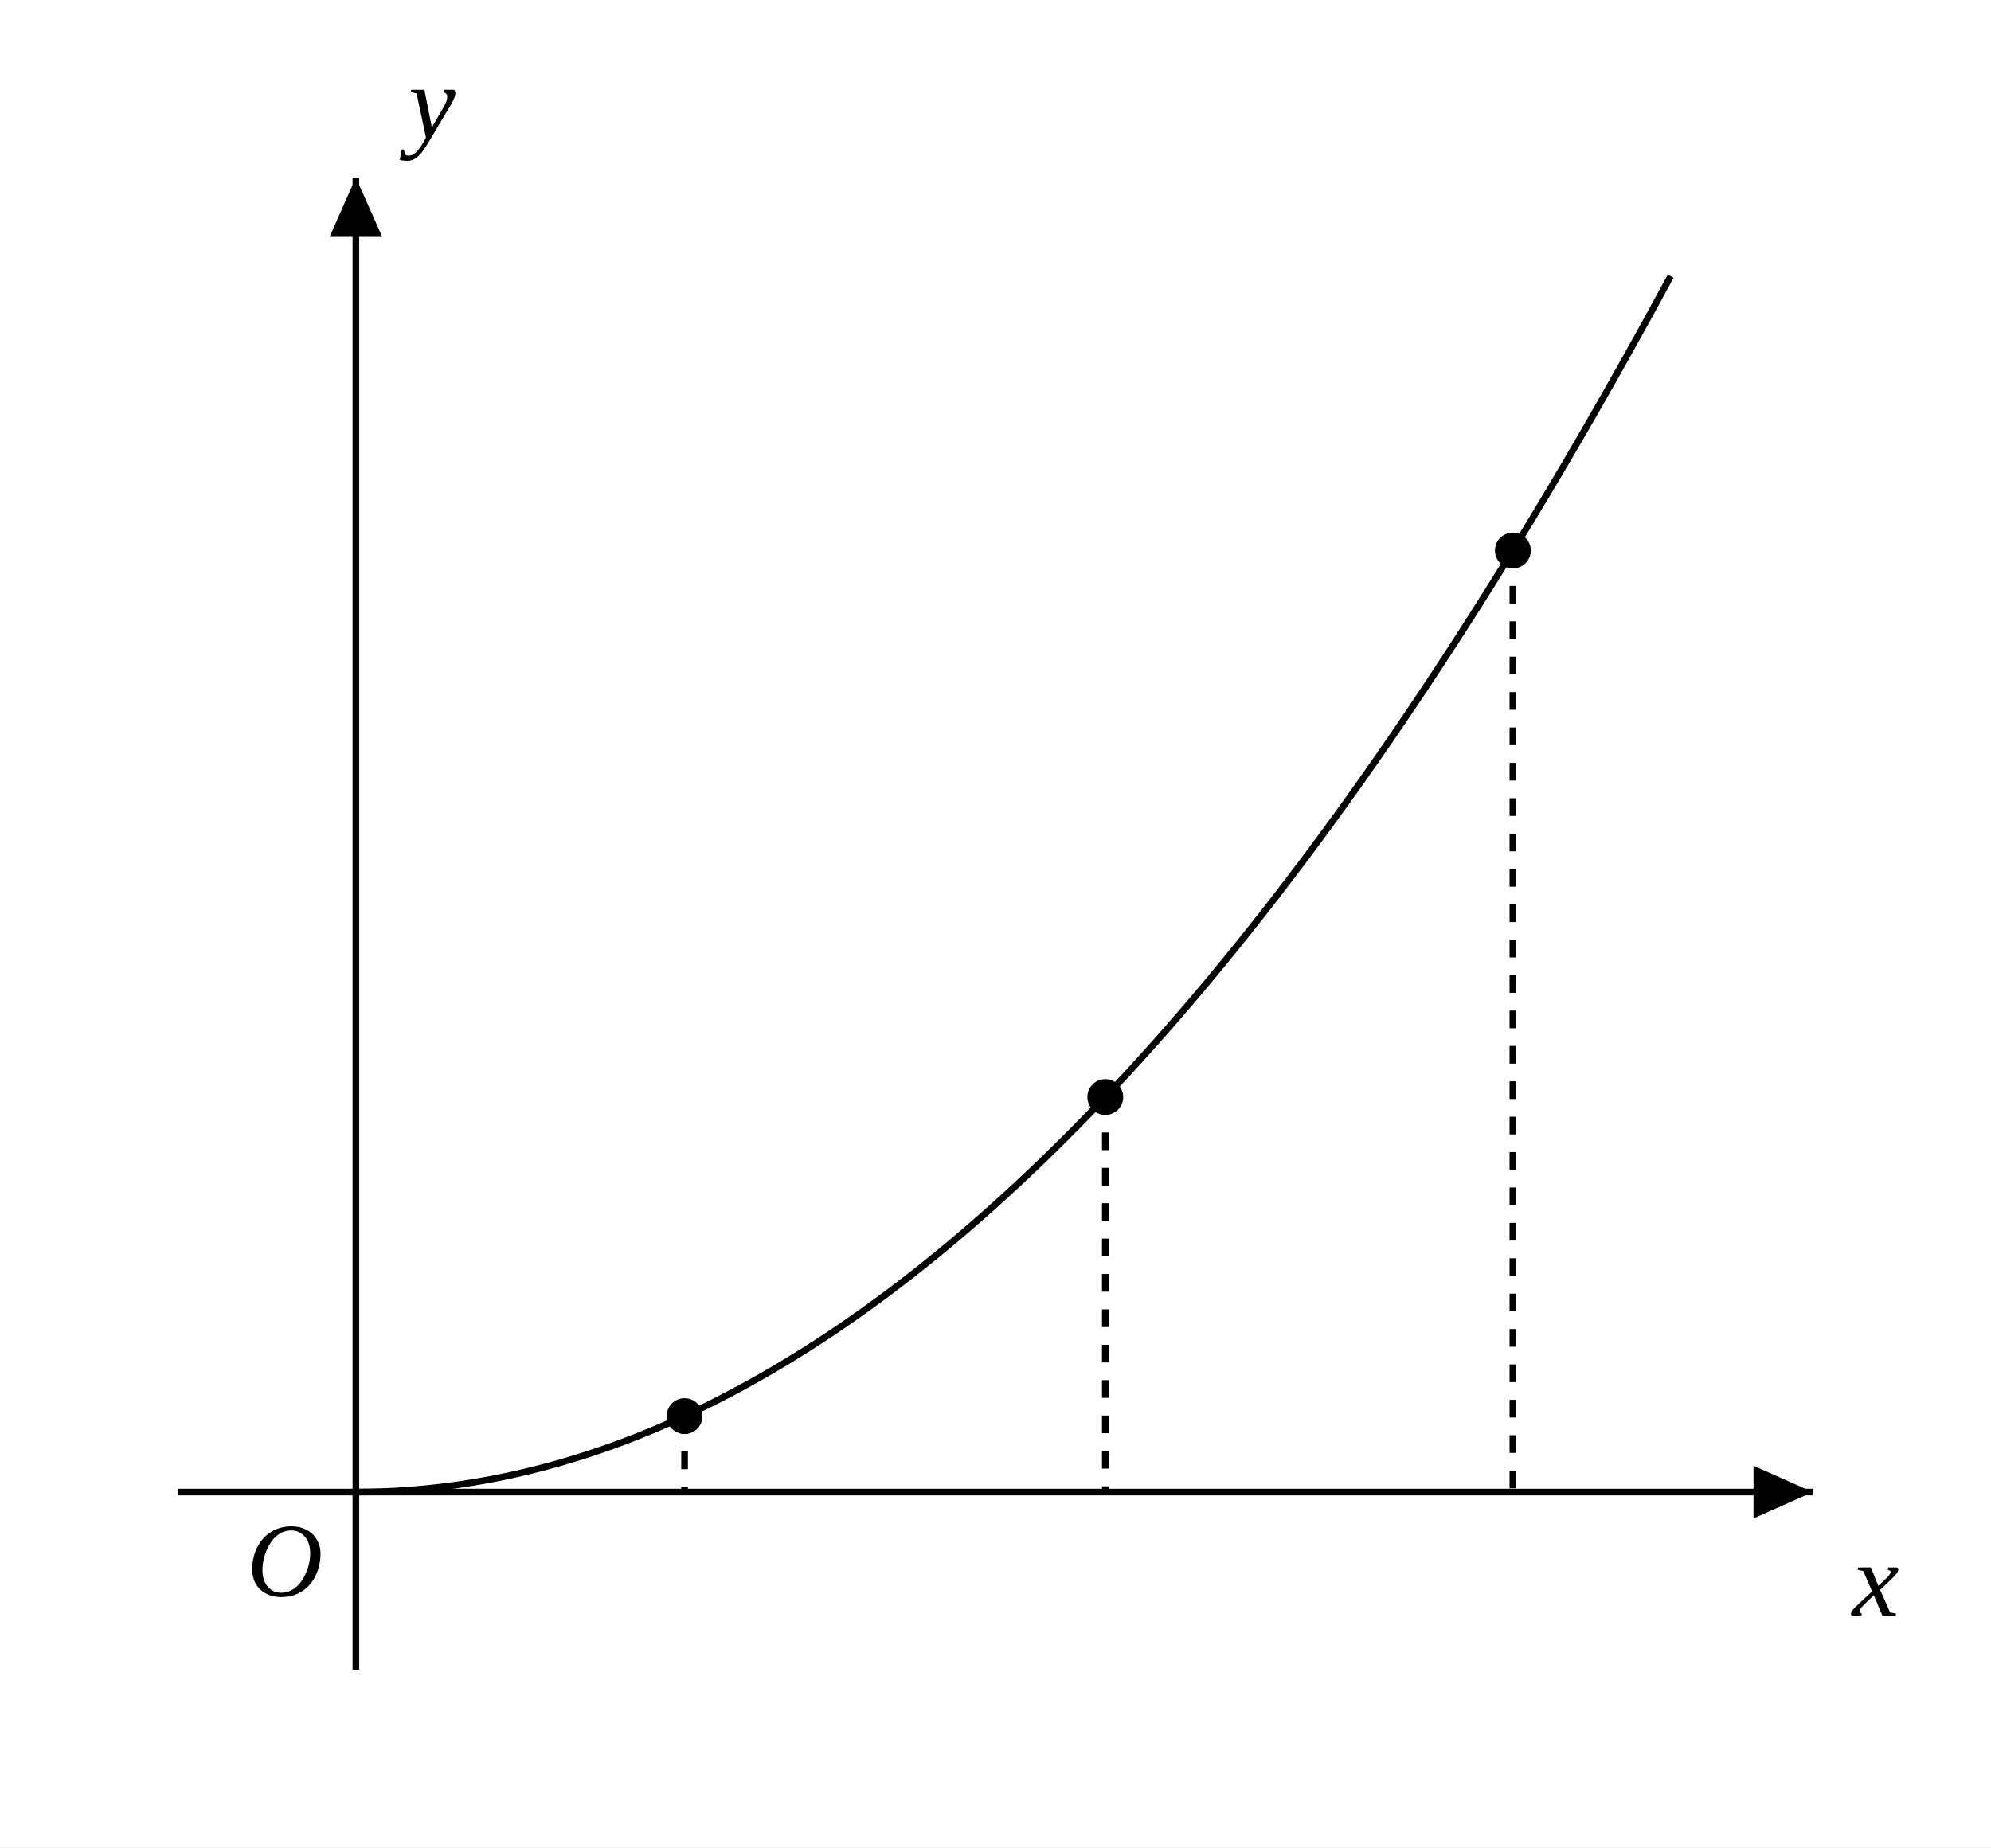
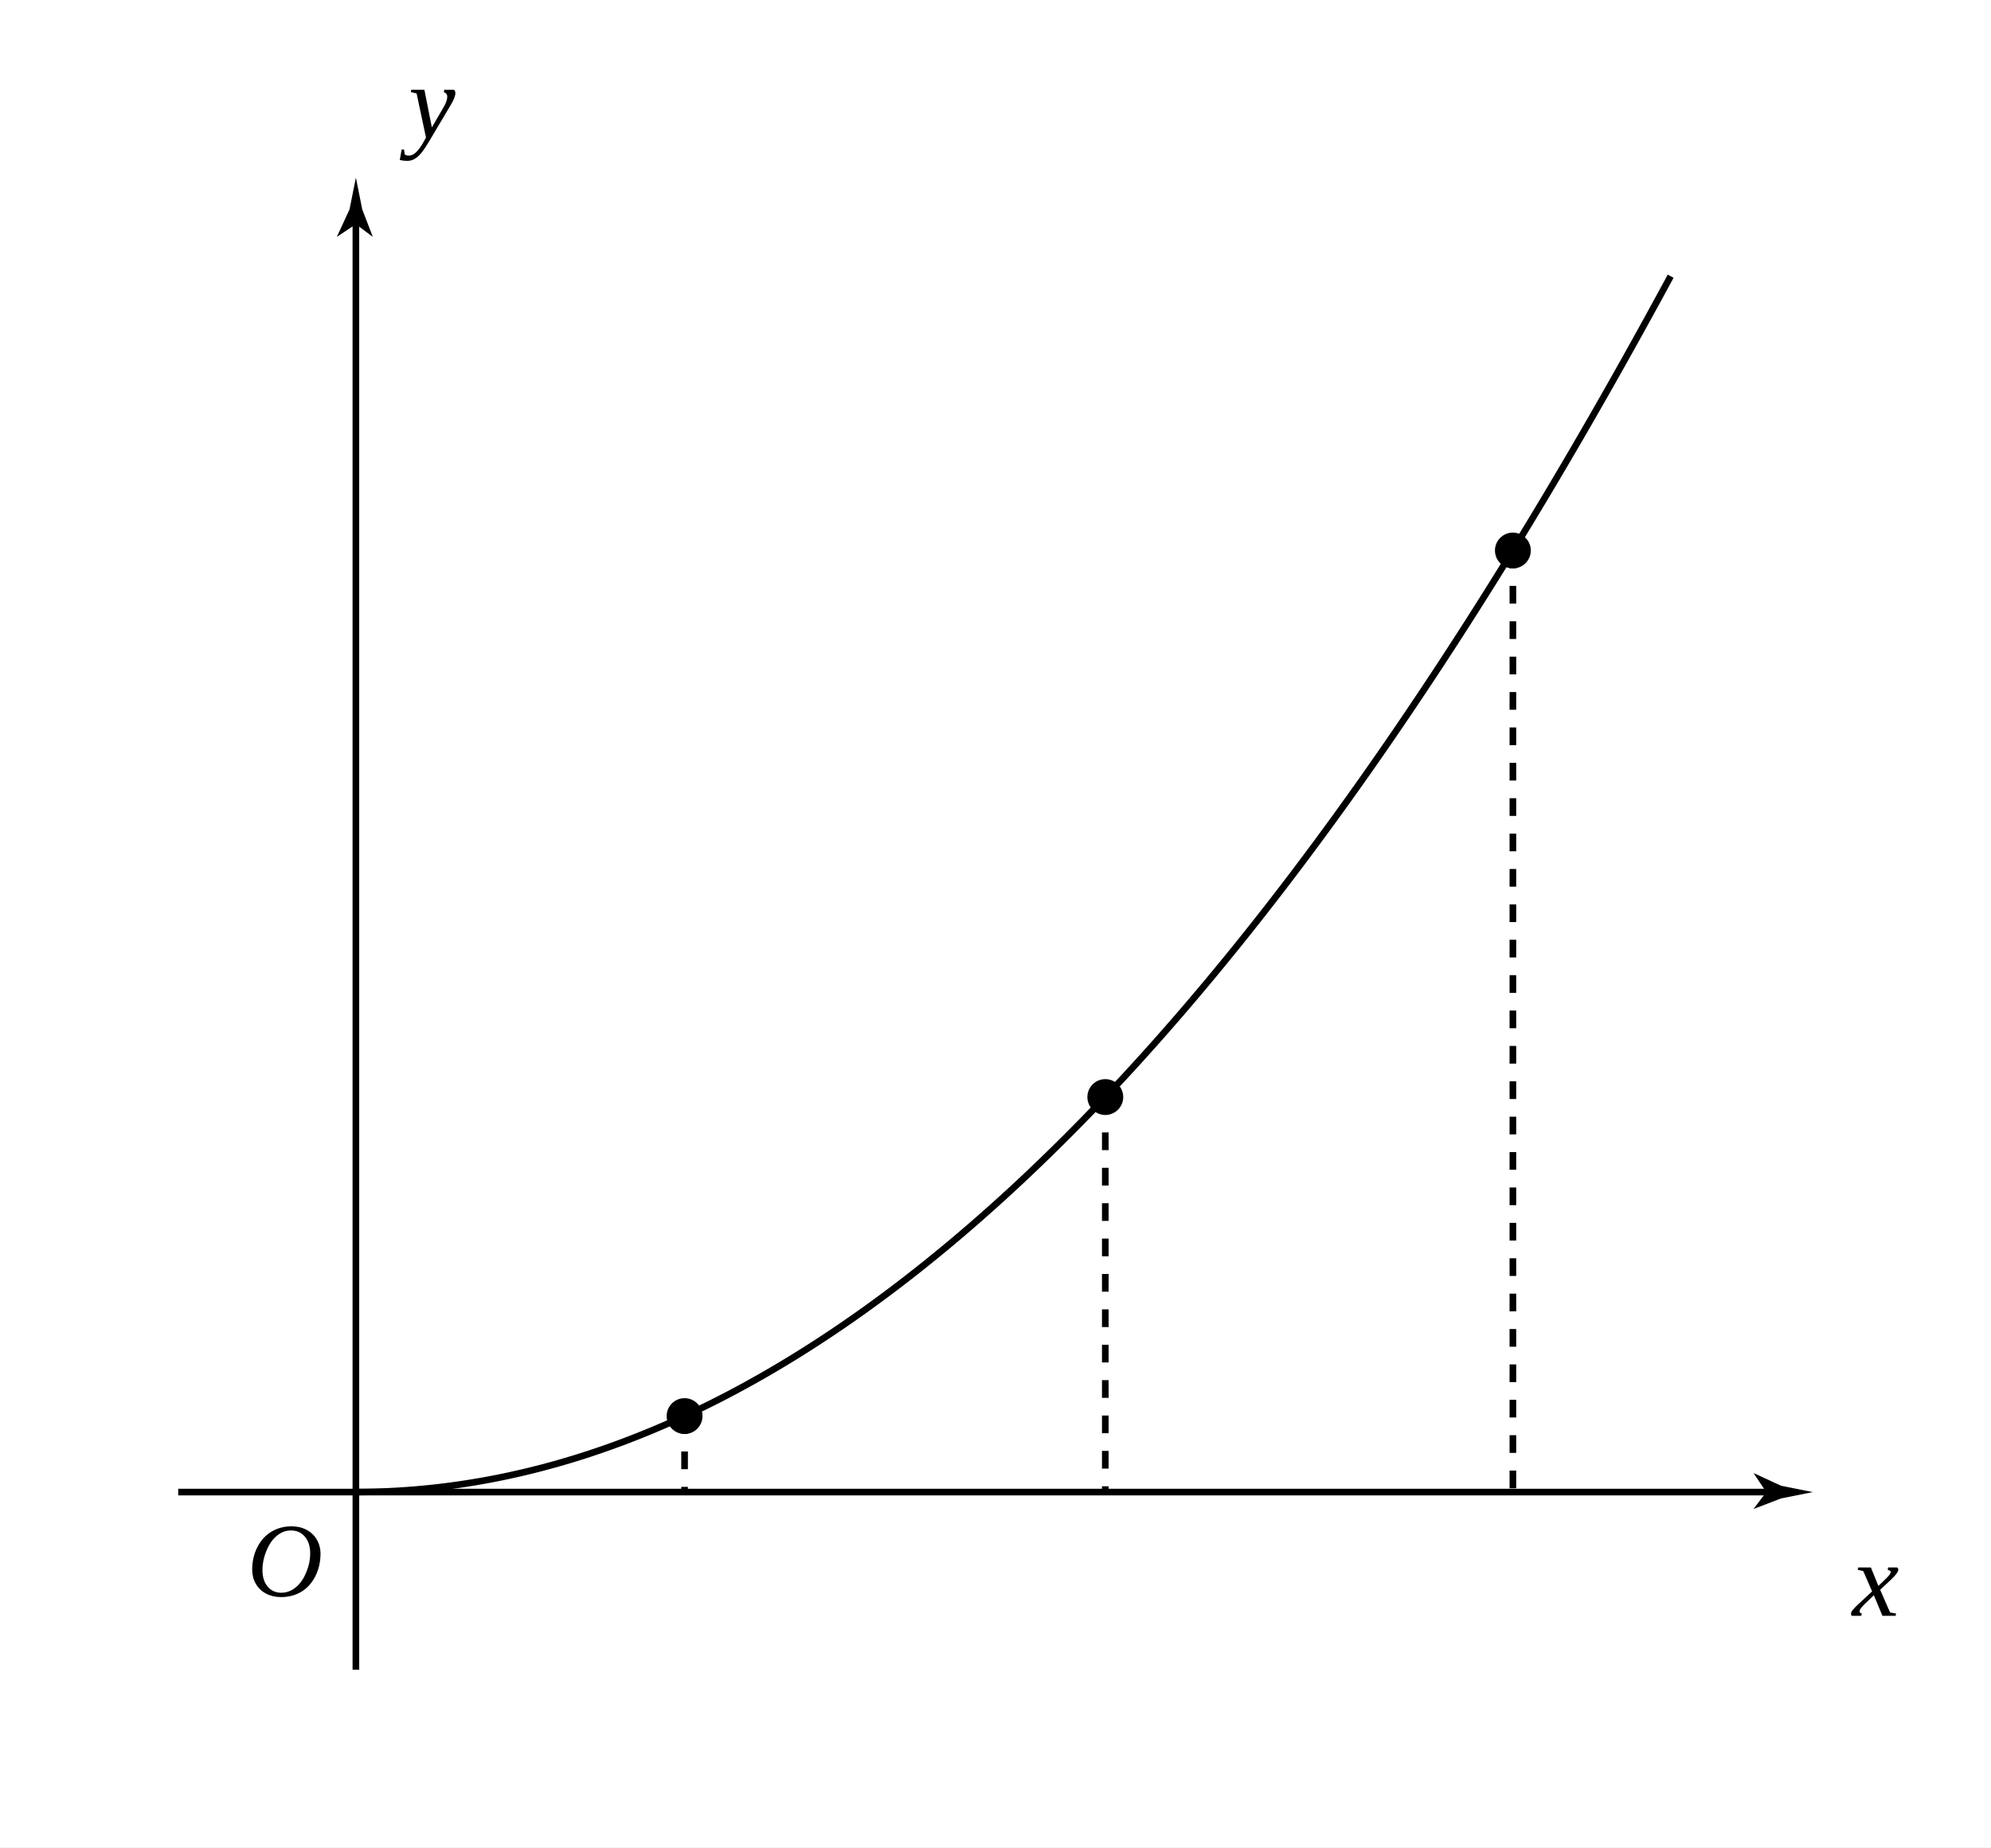
<svg xmlns="http://www.w3.org/2000/svg" width="60mm" height="55.684mm" viewBox="0 0 709 658">
  <rect x="0" y="0" width="709" height="658" fill="#ffffff" />
-   <path d="M 63.462 531.462 L 645.538 531.462 M 126.731 594.731 L 126.731 63.269" fill="none" stroke="#000000" stroke-width="2.363" />
-   <polygon points="645.538,531.462 624.435,522.082 624.435,540.841" fill="#000000" />
-   <polygon points="126.731,63.269 117.351,84.373 136.11,84.373" fill="#000000" />
+   <path d="M 63.462 531.462 L 634.987 531.462 M 126.731 594.731 L 126.731 73.821" fill="none" stroke="#000000" stroke-width="2.363" />
+   <polygon points="634.233,533.723 645.538,531.462 634.233,529.2 624.435,524.678 628.957,531.462 624.435,537.491" fill="#000000" />
+   <polygon points="128.992,74.575 126.731,63.269 124.47,74.575 119.947,84.373 126.731,79.851 132.76,84.373" fill="#000000" />
  <text x="659.608" y="550.22" font-family="'Times New Roman', Times, 'Batang', serif" font-size="37.518" font-style="italic" fill="#000000" text-anchor="start" dominant-baseline="hanging">x</text>
  <text x="145.49" y="49.2" font-family="'Times New Roman', Times, 'Batang', serif" font-size="37.518" font-style="italic" fill="#000000" text-anchor="start" dominant-baseline="alphabetic">y</text>
  <text x="115.006" y="543.186" font-family="'Times New Roman', Times, 'Batang', serif" font-size="37.518" font-style="italic" fill="#000000" text-anchor="end" dominant-baseline="hanging">O</text>
  <path d="M 126.731 531.462 L 128.732 531.454 L 130.732 531.43 L 132.733 531.39 L 134.734 531.335 L 136.735 531.264 L 138.736 531.177 L 140.737 531.074 L 142.737 530.955 L 144.738 530.821 L 146.739 530.671 L 148.74 530.505 L 150.741 530.323 L 152.741 530.125 L 154.742 529.911 L 156.743 529.682 L 158.744 529.437 L 160.745 529.176 L 162.746 528.899 L 164.746 528.606 L 166.747 528.298 L 168.748 527.974 L 170.749 527.633 L 172.75 527.278 L 174.75 526.906 L 176.751 526.518 L 178.752 526.115 L 180.753 525.696 L 182.754 525.261 L 184.755 524.81 L 186.755 524.343 L 188.756 523.861 L 190.757 523.362 L 192.758 522.848 L 194.759 522.318 L 196.76 521.773 L 198.76 521.211 L 200.761 520.634 L 202.762 520.041 L 204.763 519.432 L 206.764 518.807 L 208.764 518.166 L 210.765 517.51 L 212.766 516.837 L 214.767 516.149 L 216.768 515.445 L 218.769 514.726 L 220.769 513.99 L 222.77 513.239 L 224.771 512.471 L 226.772 511.688 L 228.773 510.89 L 230.774 510.075 L 232.774 509.245 L 234.775 508.398 L 236.776 507.536 L 238.777 506.658 L 240.778 505.764 L 242.778 504.855 L 244.779 503.93 L 246.78 502.988 L 248.781 502.031 L 250.782 501.058 L 252.783 500.07 L 254.783 499.065 L 256.784 498.045 L 258.785 497.009 L 260.786 495.957 L 262.787 494.889 L 264.787 493.806 L 266.788 492.706 L 268.789 491.591 L 270.79 490.46 L 272.791 489.313 L 274.792 488.151 L 276.792 486.972 L 278.793 485.778 L 280.794 484.568 L 282.795 483.342 L 284.796 482.1 L 286.797 480.842 L 288.797 479.569 L 290.798 478.28 L 292.799 476.975 L 294.8 475.654 L 296.801 474.317 L 298.801 472.965 L 300.802 471.597 L 302.803 470.212 L 304.804 468.813 L 306.805 467.397 L 308.806 465.965 L 310.806 464.518 L 312.807 463.055 L 314.808 461.576 L 316.809 460.081 L 318.81 458.57 L 320.81 457.044 L 322.811 455.501 L 324.812 453.943 L 326.813 452.369 L 328.814 450.779 L 330.815 449.174 L 332.815 447.553 L 334.816 445.915 L 336.817 444.262 L 338.818 442.593 L 340.819 440.909 L 342.82 439.208 L 344.82 437.492 L 346.821 435.76 L 348.822 434.012 L 350.823 432.248 L 352.824 430.469 L 354.824 428.673 L 356.825 426.862 L 358.826 425.035 L 360.827 423.192 L 362.828 421.333 L 364.829 419.459 L 366.829 417.569 L 368.83 415.662 L 370.831 413.741 L 372.832 411.803 L 374.833 409.849 L 376.833 407.88 L 378.834 405.895 L 380.835 403.894 L 382.836 401.877 L 384.837 399.844 L 386.838 397.796 L 388.838 395.731 L 390.839 393.651 L 392.84 391.555 L 394.841 389.443 L 396.842 387.316 L 398.843 385.172 L 400.843 383.013 L 402.844 380.838 L 404.845 378.647 L 406.846 376.441 L 408.847 374.218 L 410.847 371.98 L 412.848 369.726 L 414.849 367.456 L 416.85 365.17 L 418.851 362.868 L 420.852 360.551 L 422.852 358.218 L 424.853 355.869 L 426.854 353.504 L 428.855 351.123 L 430.856 348.727 L 432.857 346.314 L 434.857 343.886 L 436.858 341.442 L 438.859 338.982 L 440.86 336.507 L 442.861 334.015 L 444.861 331.508 L 446.862 328.985 L 448.863 326.446 L 450.864 323.892 L 452.865 321.321 L 454.866 318.735 L 456.866 316.133 L 458.867 313.515 L 460.868 310.881 L 462.869 308.231 L 464.87 305.566 L 466.87 302.885 L 468.871 300.188 L 470.872 297.475 L 472.873 294.746 L 474.874 292.002 L 476.875 289.241 L 478.875 286.465 L 480.876 283.673 L 482.877 280.865 L 484.878 278.042 L 486.879 275.202 L 488.88 272.347 L 490.88 269.476 L 492.881 266.589 L 494.882 263.687 L 496.883 260.768 L 498.884 257.834 L 500.884 254.884 L 502.885 251.918 L 504.886 248.936 L 506.887 245.938 L 508.888 242.925 L 510.889 239.896 L 512.889 236.851 L 514.89 233.79 L 516.891 230.713 L 518.892 227.62 L 520.893 224.512 L 522.893 221.388 L 524.894 218.248 L 526.895 215.092 L 528.896 211.921 L 530.897 208.733 L 532.898 205.53 L 534.898 202.311 L 536.899 199.076 L 538.9 195.825 L 540.901 192.559 L 542.902 189.277 L 544.903 185.978 L 546.903 182.664 L 548.904 179.335 L 550.905 175.989 L 552.906 172.628 L 554.907 169.25 L 556.907 165.857 L 558.908 162.448 L 560.909 159.024 L 562.91 155.583 L 564.911 152.127 L 566.912 148.655 L 568.912 145.167 L 570.913 141.663 L 572.914 138.143 L 574.915 134.608 L 576.916 131.057 L 578.917 127.49 L 580.917 123.907 L 582.918 120.308 L 584.919 116.694 L 586.92 113.063 L 588.921 109.417 L 590.921 105.755 L 592.922 102.077 L 594.923 98.384" fill="none" stroke="#000000" stroke-opacity="1" stroke-width="2.363" />
  <circle cx="243.779" cy="504.394" r="6.381" fill="#000000" fill-opacity="1" stroke="#000000" stroke-opacity="1" stroke-width="0" />
  <circle cx="393.6" cy="390.755" r="6.381" fill="#000000" fill-opacity="1" stroke="#000000" stroke-opacity="1" stroke-width="0" />
  <circle cx="538.74" cy="196.086" r="6.381" fill="#000000" fill-opacity="1" stroke="#000000" stroke-opacity="1" stroke-width="0" />
  <path d="M 243.779 504.394 L 243.779 510.696 M 243.779 516.999 L 243.779 523.301 M 243.779 529.603 L 243.779 531.462" fill="none" stroke="#000000" stroke-opacity="1" stroke-width="2.363" />
  <path d="M 393.6 390.755 L 393.6 397.057 M 393.6 403.359 L 393.6 409.661 M 393.6 415.963 L 393.6 422.266 M 393.6 428.568 L 393.6 434.87 M 393.6 441.172 L 393.6 447.475 M 393.6 453.777 L 393.6 460.079 M 393.6 466.381 L 393.6 472.683 M 393.6 478.986 L 393.6 485.288 M 393.6 491.59 L 393.6 497.892 M 393.6 504.195 L 393.6 510.497 M 393.6 516.799 L 393.6 523.101 M 393.6 529.403 L 393.6 531.462" fill="none" stroke="#000000" stroke-opacity="1" stroke-width="2.363" />
  <path d="M 538.74 196.086 L 538.74 202.388 M 538.74 208.69 L 538.74 214.993 M 538.74 221.295 L 538.74 227.597 M 538.74 233.899 L 538.74 240.202 M 538.74 246.504 L 538.74 252.806 M 538.74 259.108 L 538.74 265.41 M 538.74 271.713 L 538.74 278.015 M 538.74 284.317 L 538.74 290.619 M 538.74 296.922 L 538.74 303.224 M 538.74 309.526 L 538.74 315.828 M 538.74 322.13 L 538.74 328.433 M 538.74 334.735 L 538.74 341.037 M 538.74 347.339 L 538.74 353.642 M 538.74 359.944 L 538.74 366.246 M 538.74 372.548 L 538.74 378.85 M 538.74 385.153 L 538.74 391.455 M 538.74 397.757 L 538.74 404.059 M 538.74 410.362 L 538.74 416.664 M 538.74 422.966 L 538.74 429.268 M 538.74 435.57 L 538.74 441.873 M 538.74 448.175 L 538.74 454.477 M 538.74 460.779 L 538.74 467.082 M 538.74 473.384 L 538.74 479.686 M 538.74 485.988 L 538.74 492.29 M 538.74 498.593 L 538.74 504.895 M 538.74 511.197 L 538.74 517.499 M 538.74 523.802 L 538.74 530.104" fill="none" stroke="#000000" stroke-opacity="1" stroke-width="2.363" />
</svg>
